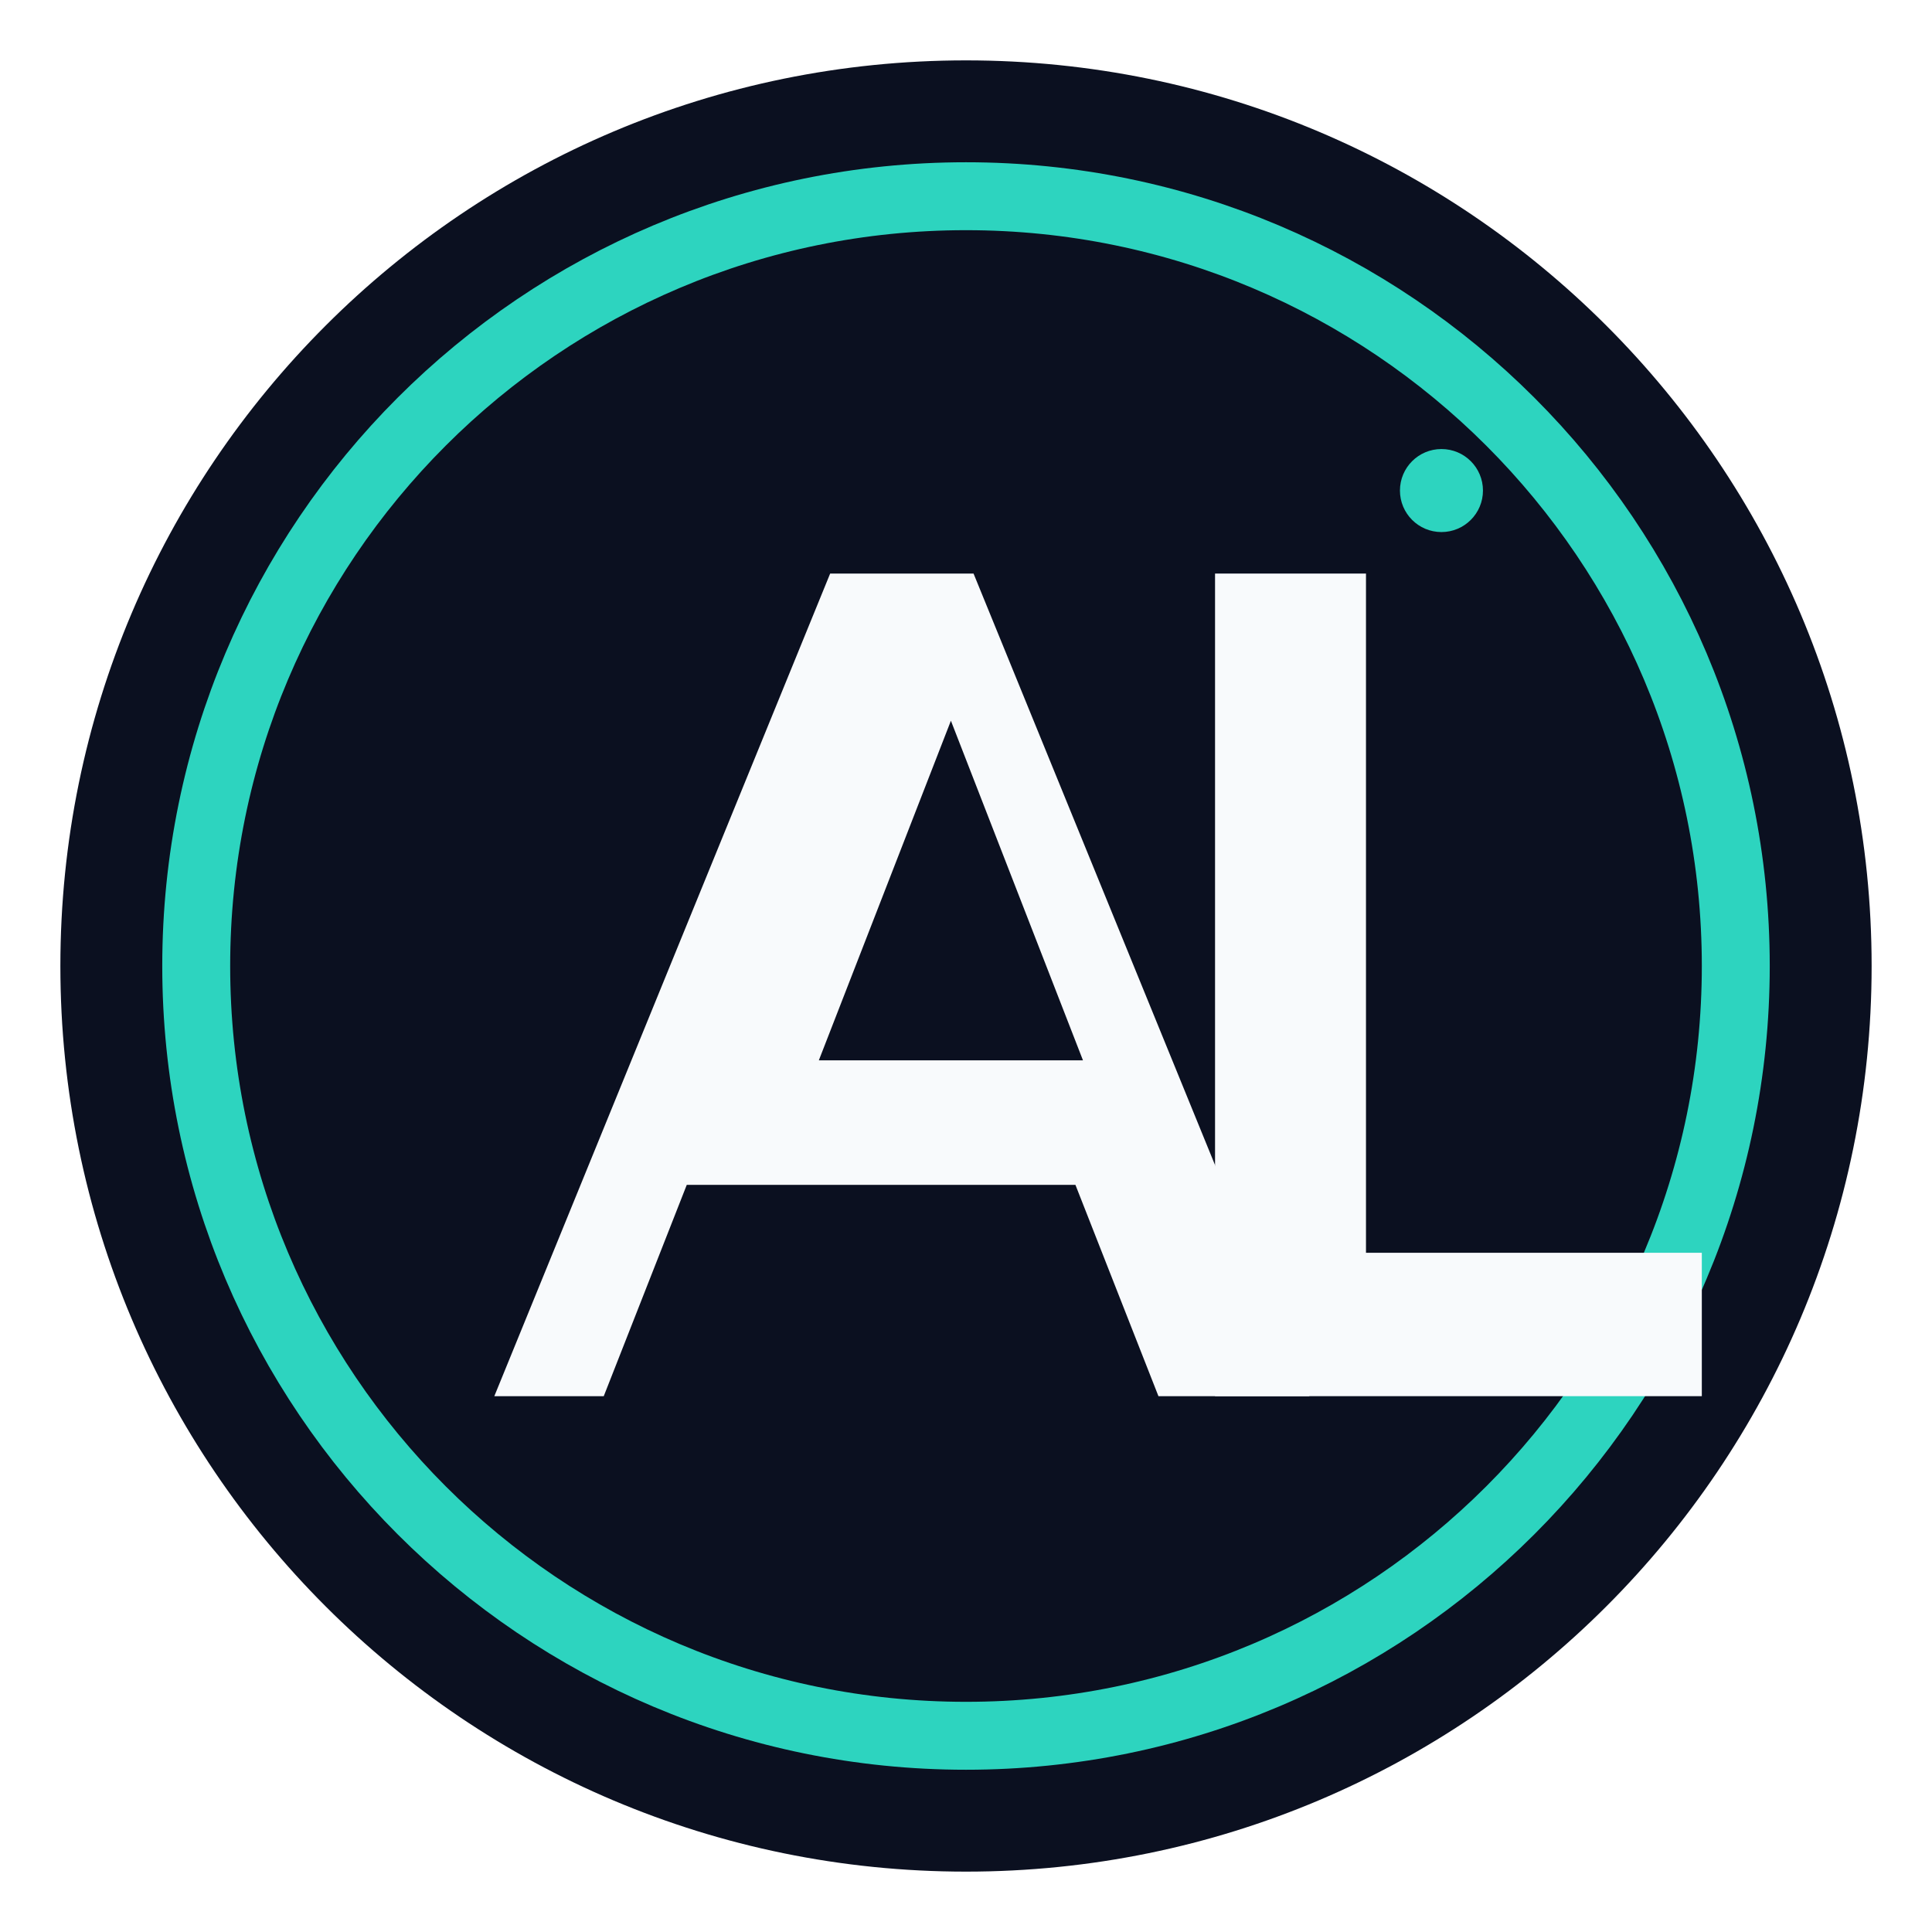
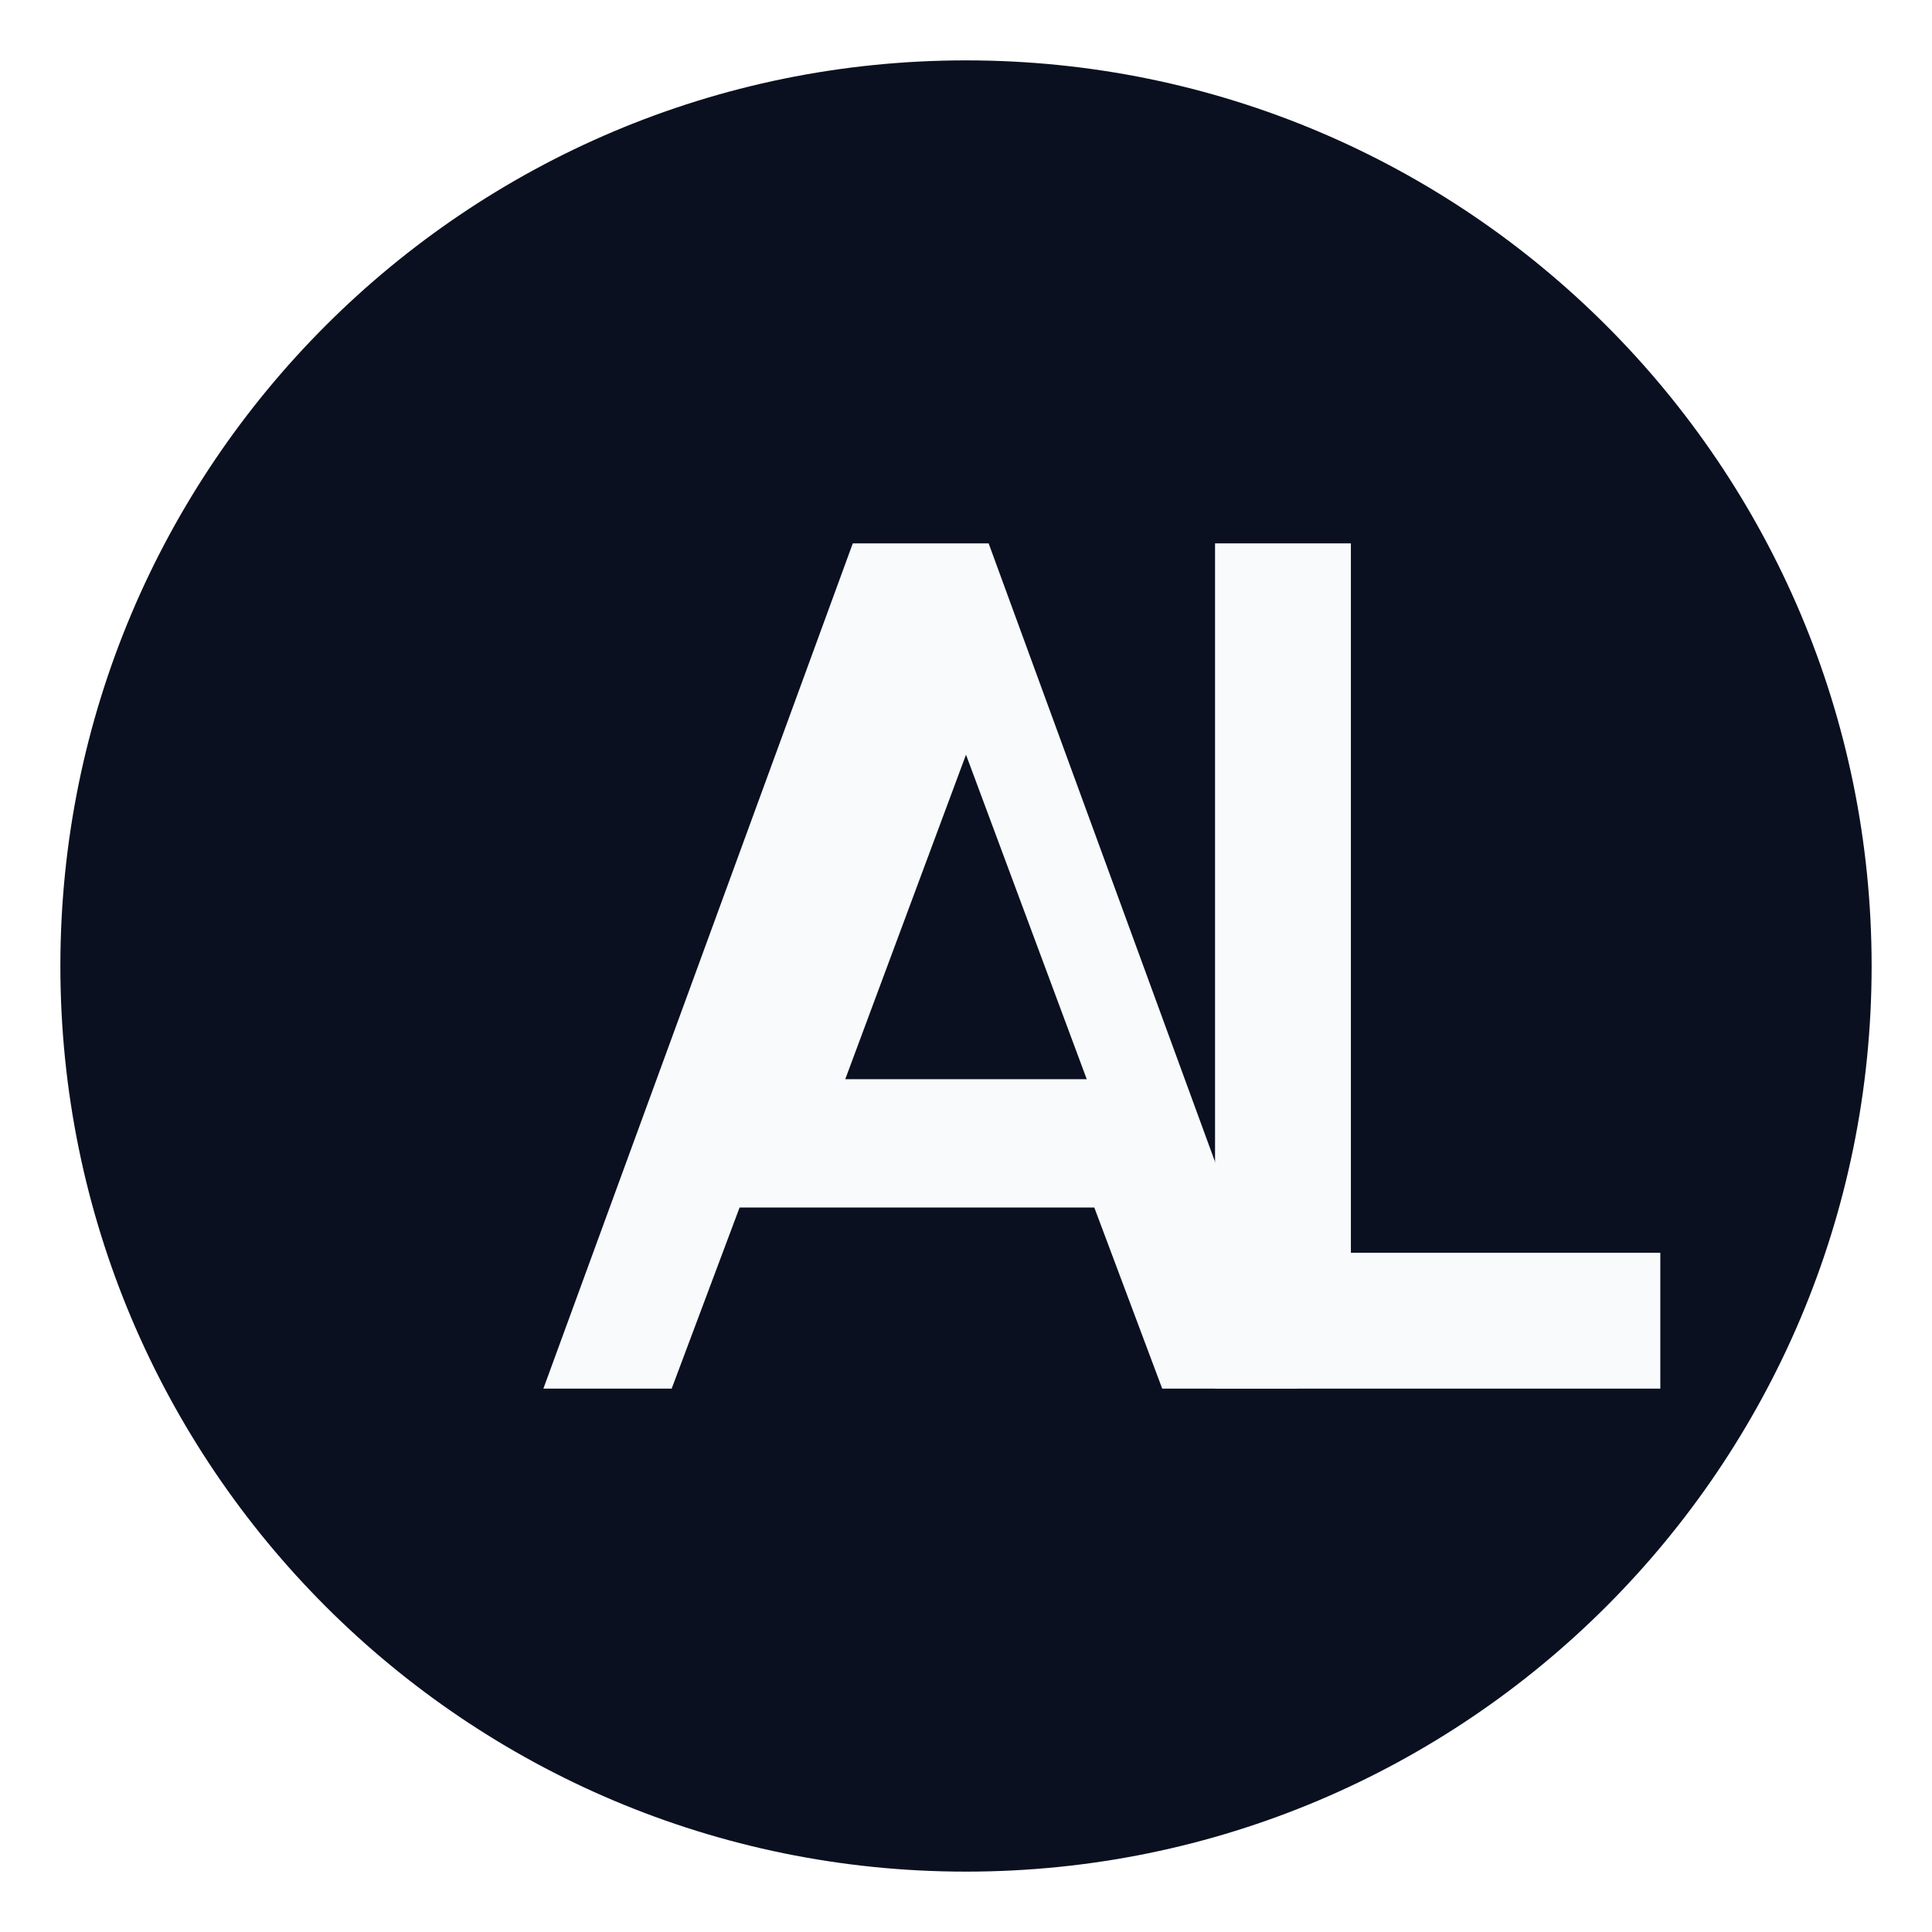
<svg xmlns="http://www.w3.org/2000/svg" viewBox="0 0 512 512" role="img" aria-label="AL">
  <circle cx="256" cy="256" r="240" fill="#0b1020" />
-   <circle cx="256" cy="256" r="204" fill="none" stroke="#2dd4bf" stroke-width="18" />
-   <path d="M131 370 220 152h38l89 218h-40l-22-56h-103l-22 56zm86-89h70l-35-90z" fill="#f8fafc" />
-   <path d="M322 370V152h40v180h89v38z" fill="#f8fafc" />
-   <circle cx="382" cy="130" r="11" fill="#2dd4bf" />
+   <path d="M144 368 226 144h36l82 224h-36l-18-48h-94l-18 48zm80-82h64l-32-86z" fill="#f8fafc" />
+   <path d="M322 368V144h36v188h82v36z" fill="#f8fafc" />
</svg>
